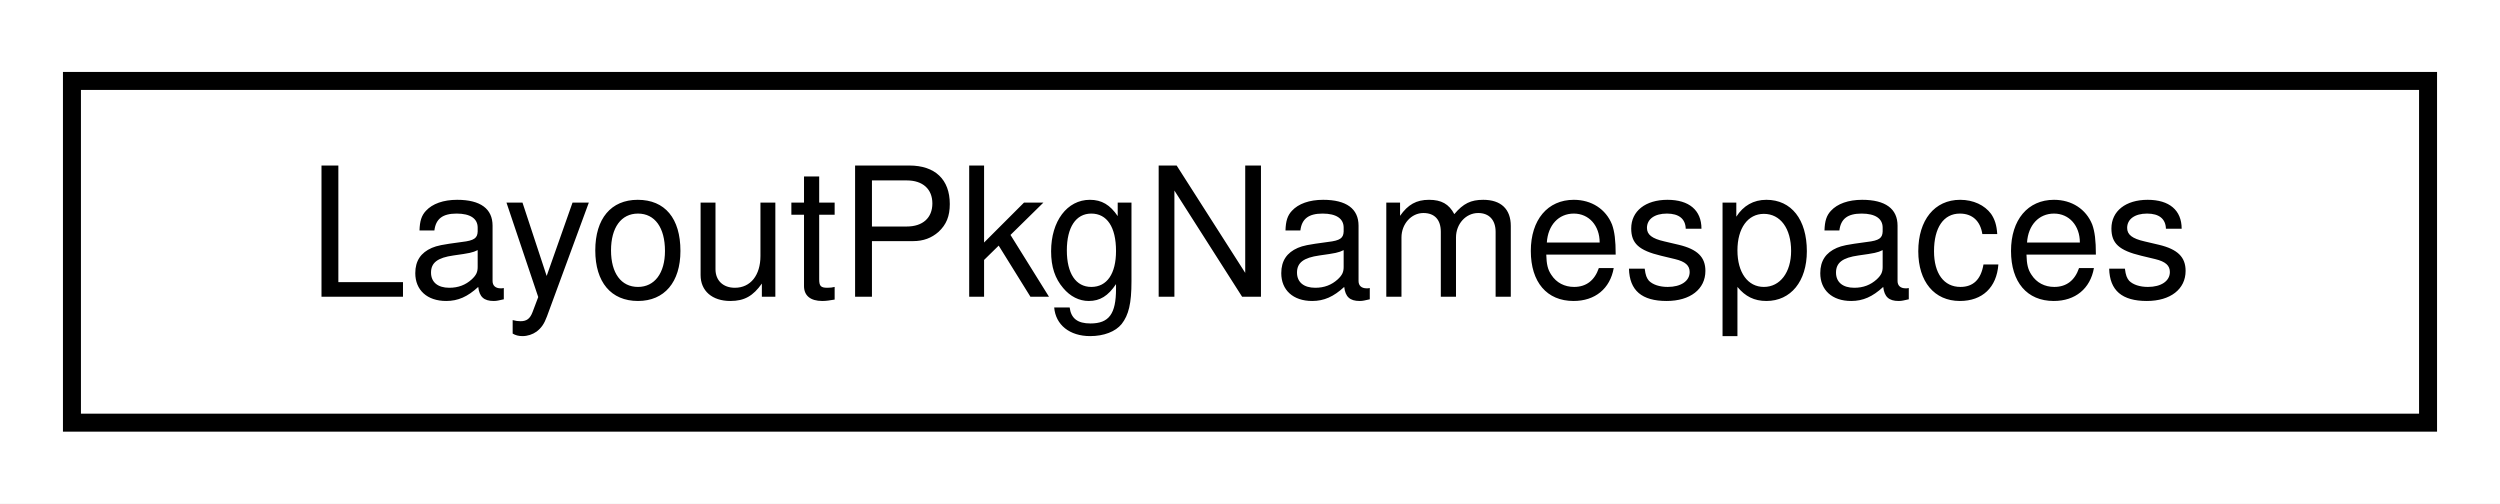
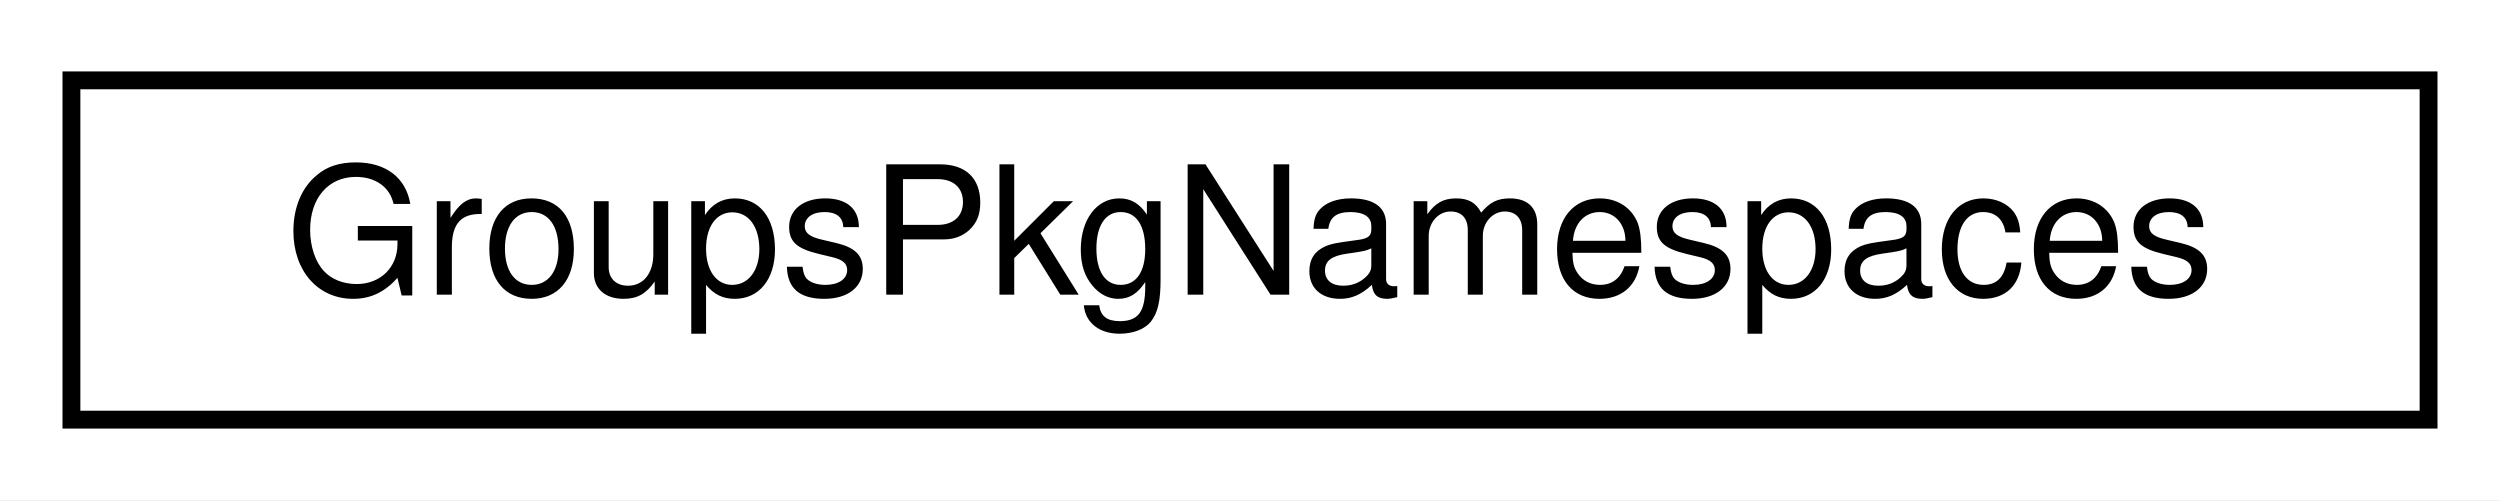
- <svg xmlns="http://www.w3.org/2000/svg" xmlns:xlink="http://www.w3.org/1999/xlink" width="139pt" height="28pt" viewBox="0.00 0.00 139.00 28.00">
+ <svg xmlns="http://www.w3.org/2000/svg" xmlns:xlink="http://www.w3.org/1999/xlink" width="140pt" height="28pt" viewBox="0.00 0.00 140.00 28.00">
  <g id="graph0" class="graph" transform="scale(1 1) rotate(0) translate(4 24)">
-     <polygon fill="white" stroke="transparent" points="-4,4 -4,-24 135,-24 135,4 -4,4" />
+     <polygon fill="white" stroke="transparent" points="-4,4 -4,-24 136,-24 136,4 -4,4" />
    <g id="node1" class="node">
      <g id="a_node1">
-         <a xlink:href="class_layout_pkg_namespaces.html" target="_top" xlink:title=" ">
-           <polygon fill="white" stroke="black" points="0,-0.5 0,-19.5 131,-19.5 131,-0.5 0,-0.5" />
-           <text text-anchor="middle" x="65.5" y="-7.5" font-family="Helvetica,sans-Serif" font-size="10.00">LayoutPkgNamespaces</text>
+         <a xlink:href="class_groups_pkg_namespaces.html" target="_top" xlink:title=" ">
+           <polygon fill="white" stroke="black" points="0,-0.5 0,-19.5 132,-19.5 132,-0.5 0,-0.5" />
+           <text text-anchor="middle" x="66" y="-7.5" font-family="Helvetica,sans-Serif" font-size="10.00">GroupsPkgNamespaces</text>
        </a>
      </g>
    </g>
  </g>
</svg>
